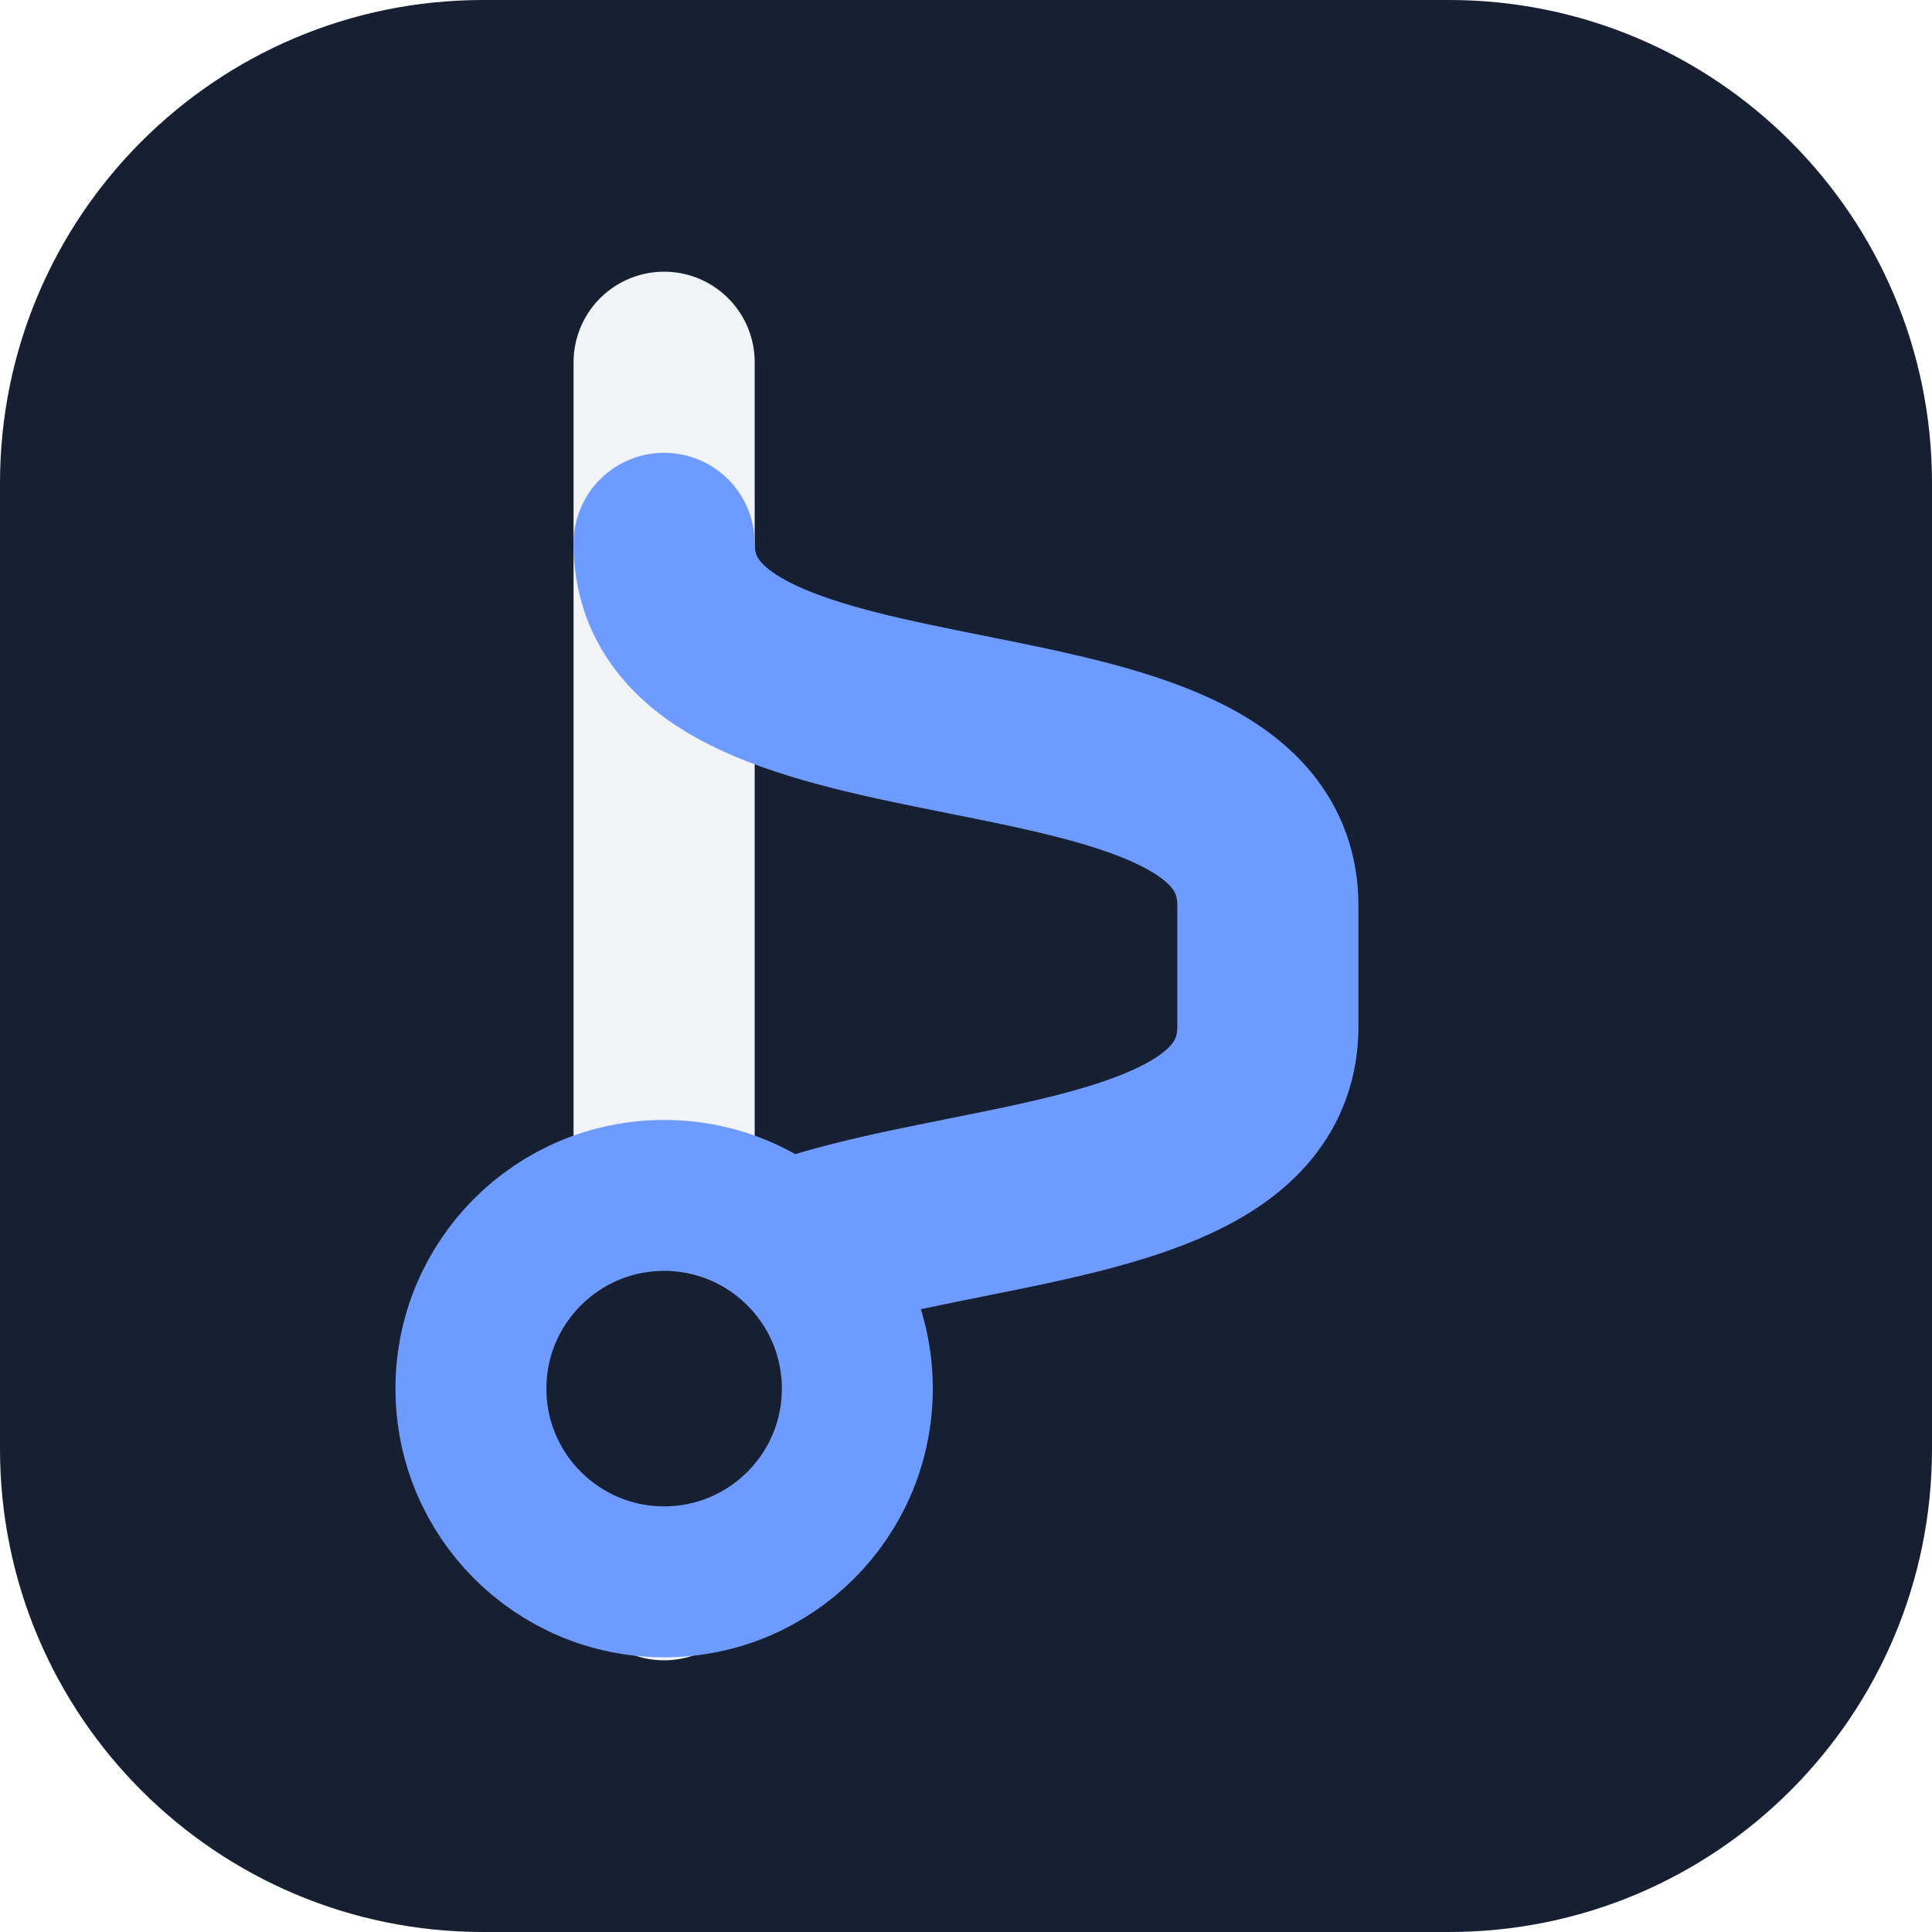
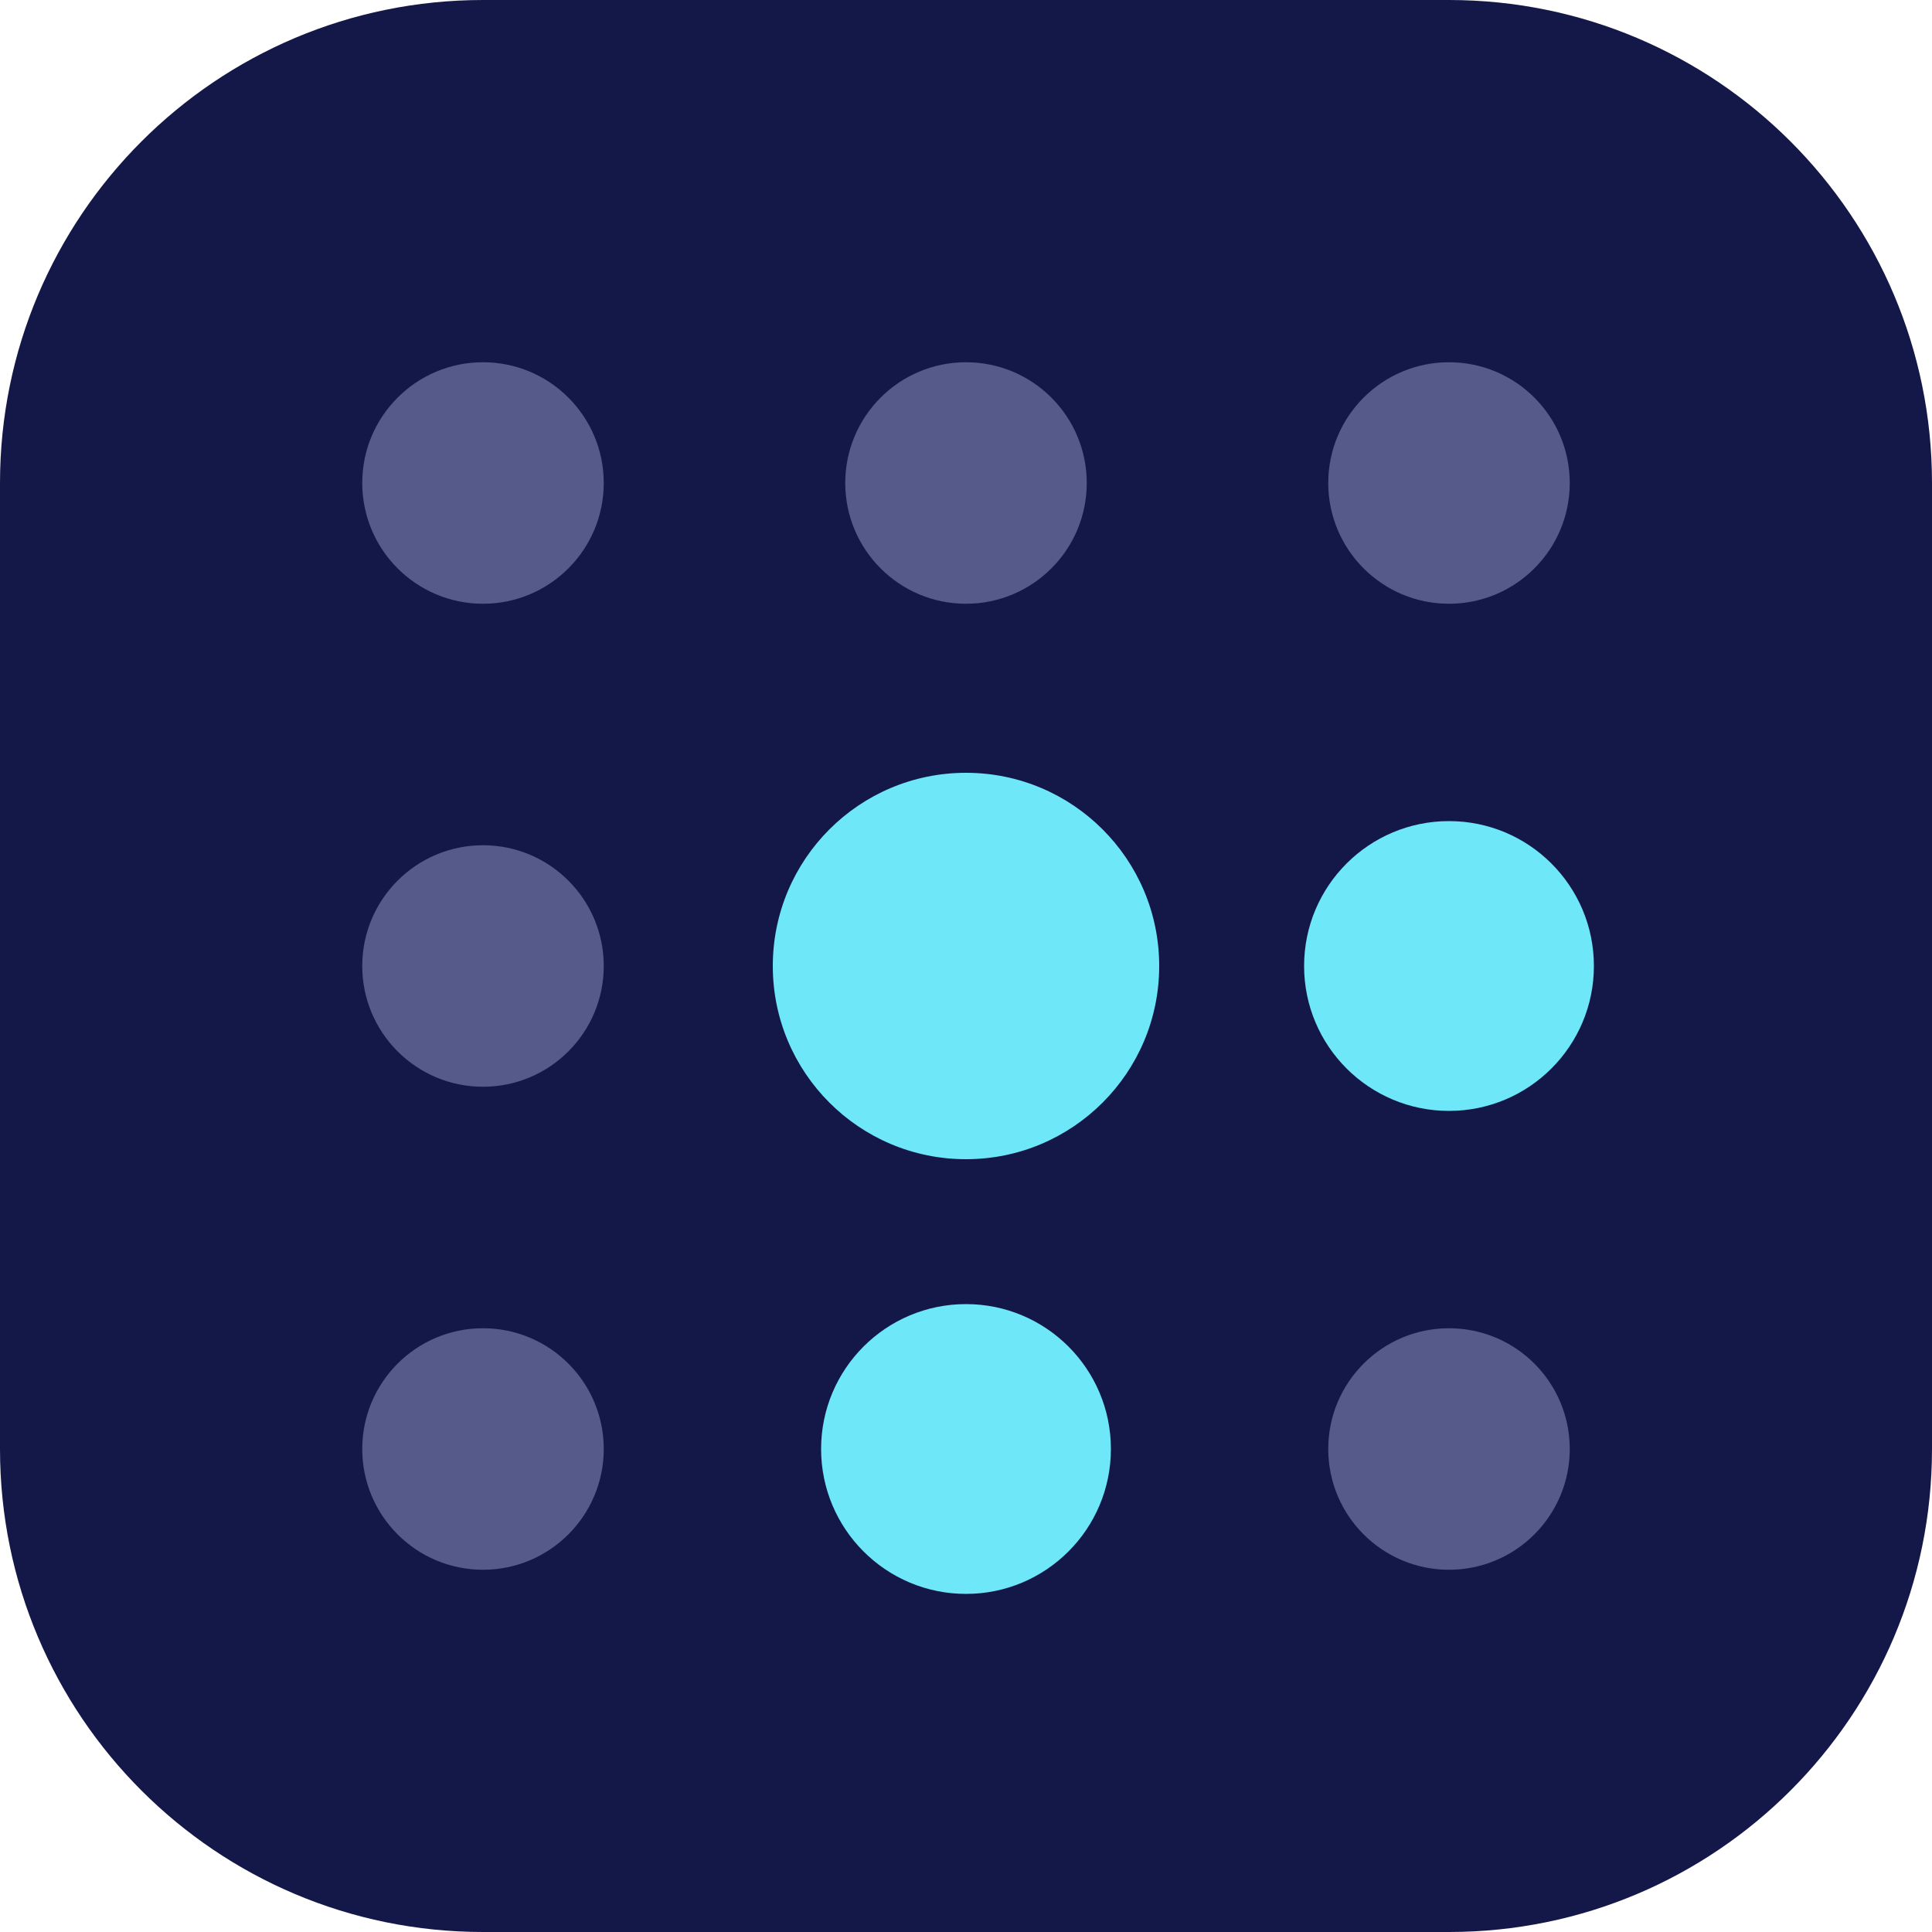
<svg xmlns="http://www.w3.org/2000/svg" viewBox="0 0 32 32">
-   <rect width="32" height="32" rx="8" fill="#172033" />
-   <path d="M11 6v20" stroke="#F1F3F6" stroke-width="3" stroke-linecap="round" />
-   <path d="M11 9c0 4 10 2 10 6v2c0 4-10 2-10 6" fill="none" stroke="#6E9BFF" stroke-width="3" stroke-linecap="round" />
-   <circle cx="11" cy="23" r="3.2" fill="#172033" stroke="#6E9BFF" stroke-width="2.5" />
+   <rect width="32" height="32" rx="8" fill="#141848" />
+   <g fill="#A6ABDB" opacity="0.45">
+     <circle cx="8" cy="8" r="2" />
+     <circle cx="16" cy="8" r="2" />
+     <circle cx="24" cy="8" r="2" />
+     <circle cx="8" cy="16" r="2" />
+     <circle cx="8" cy="24" r="2" />
+     <circle cx="24" cy="24" r="2" />
+   </g>
+   <g fill="#6EE7F9">
+     <circle cx="16" cy="16" r="3.2" />
+     <circle cx="24" cy="16" r="2.4" />
+     <circle cx="16" cy="24" r="2.4" />
+   </g>
</svg>
